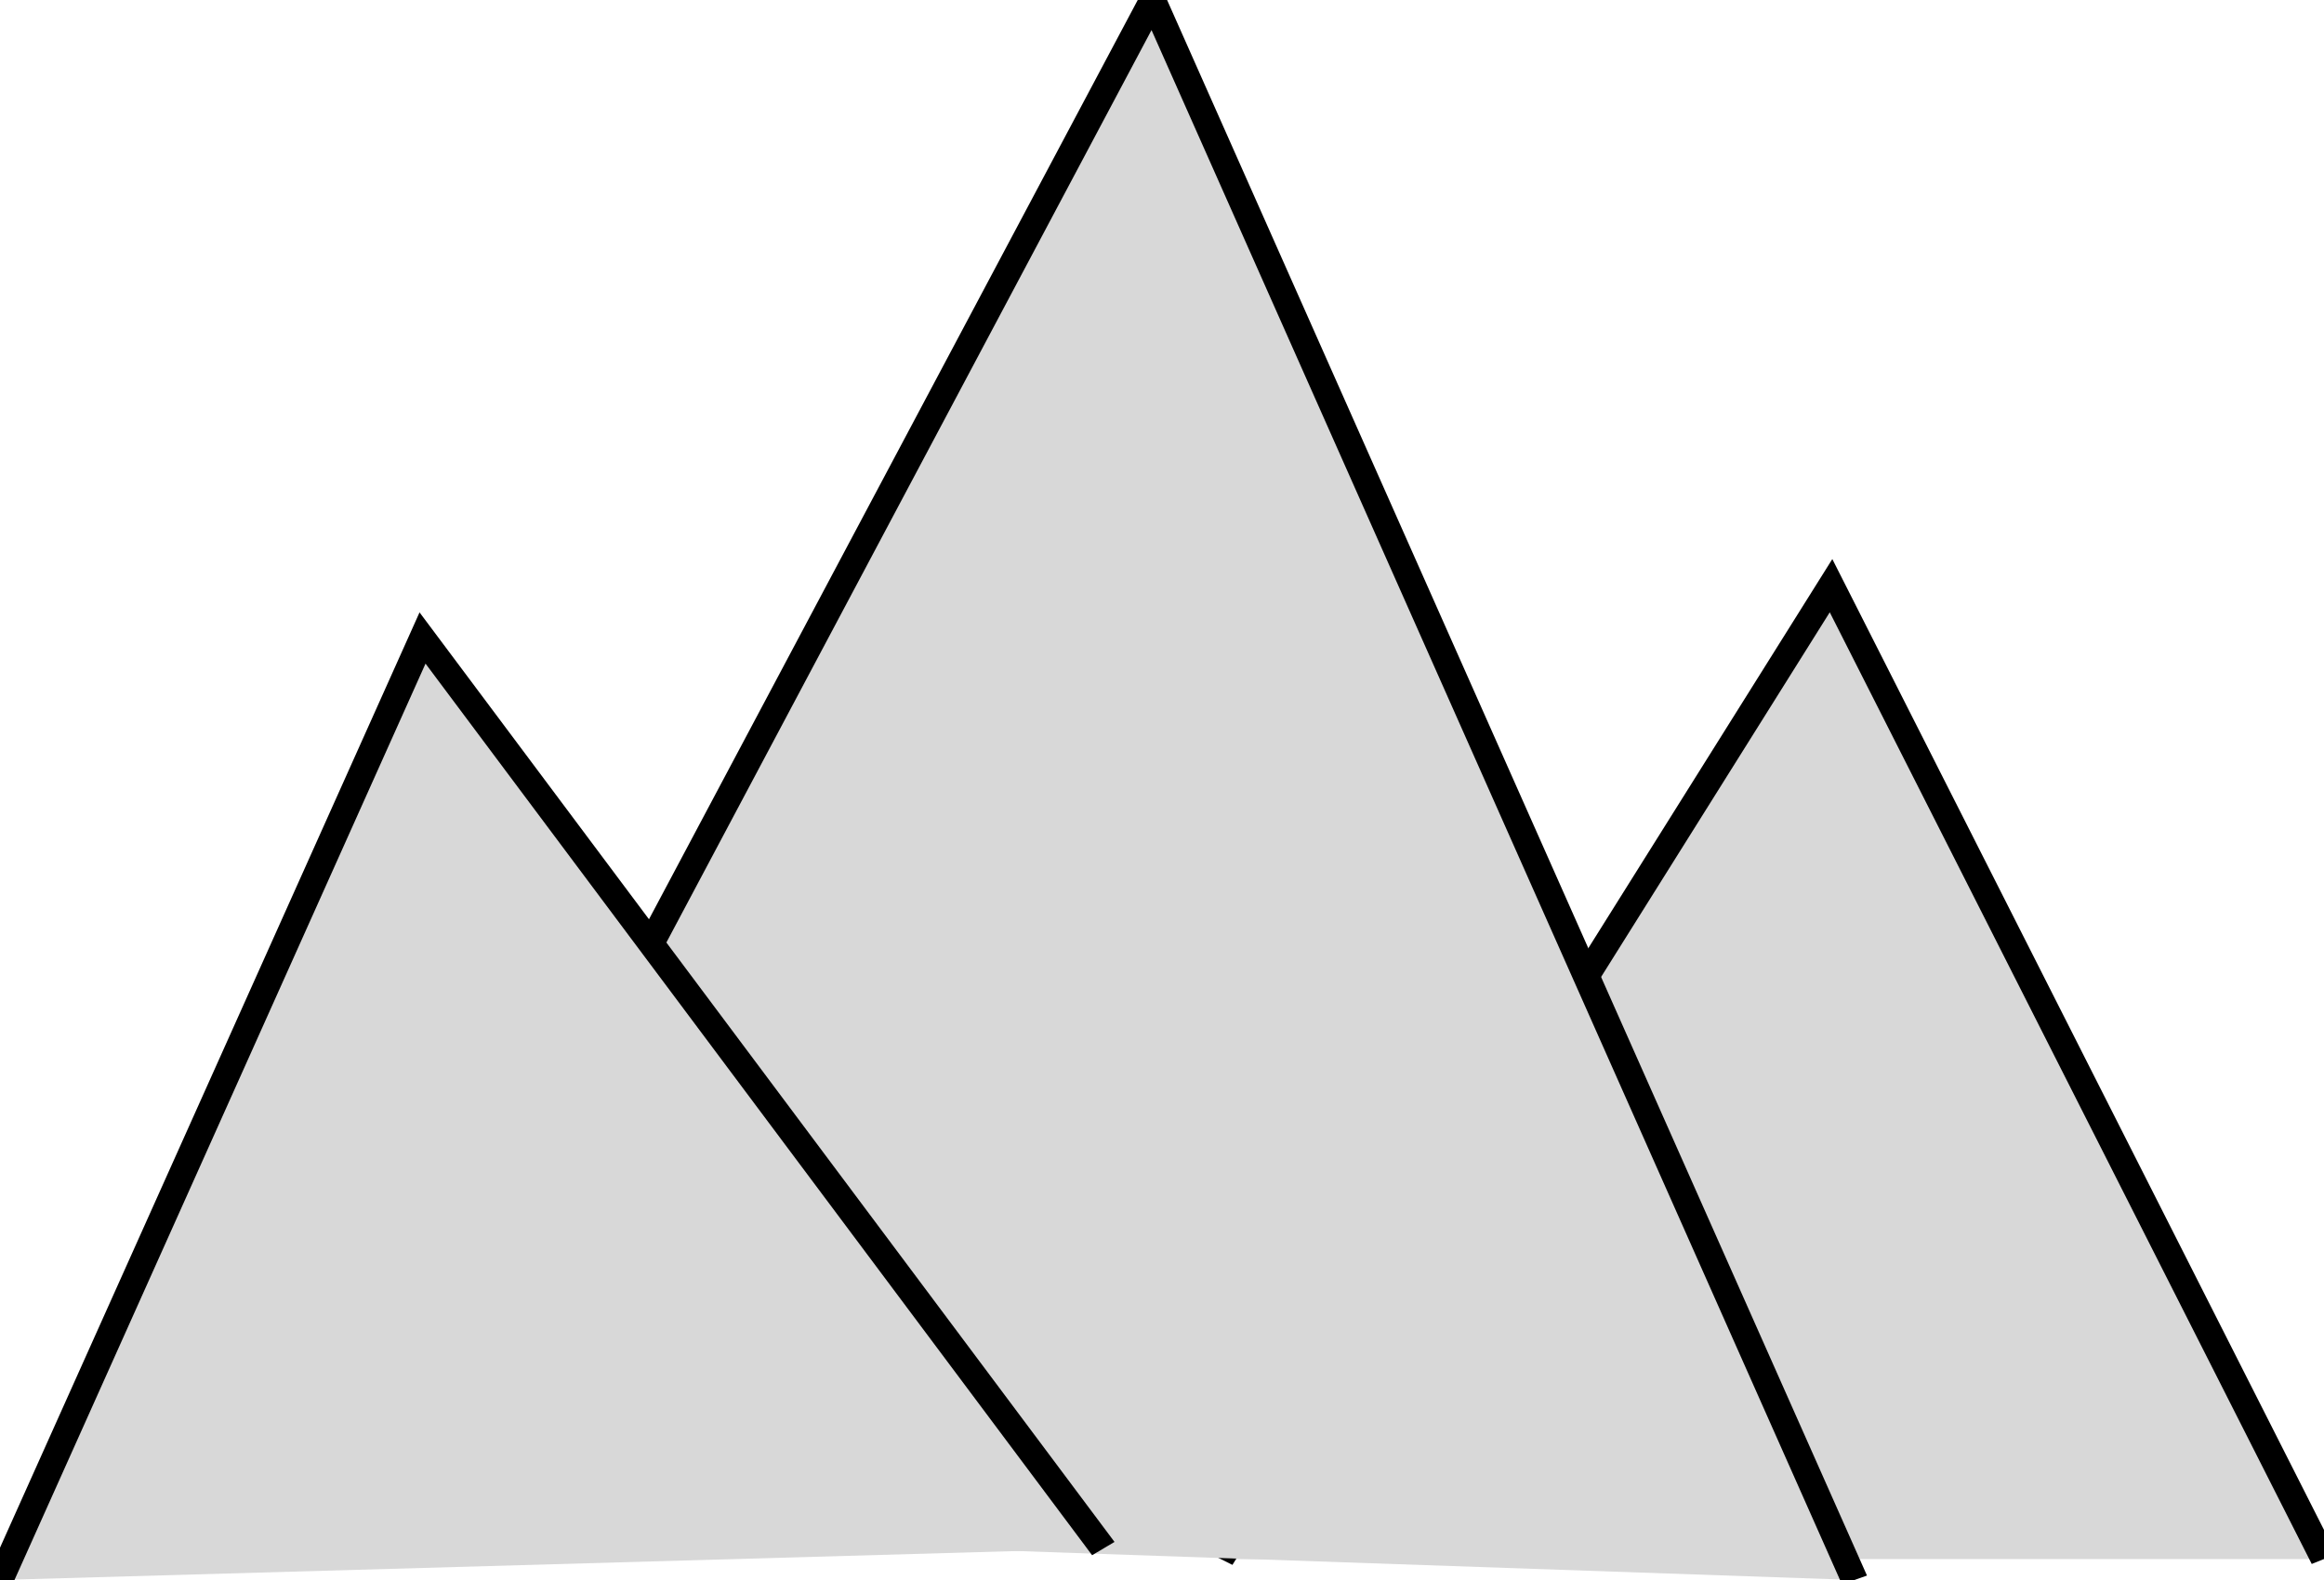
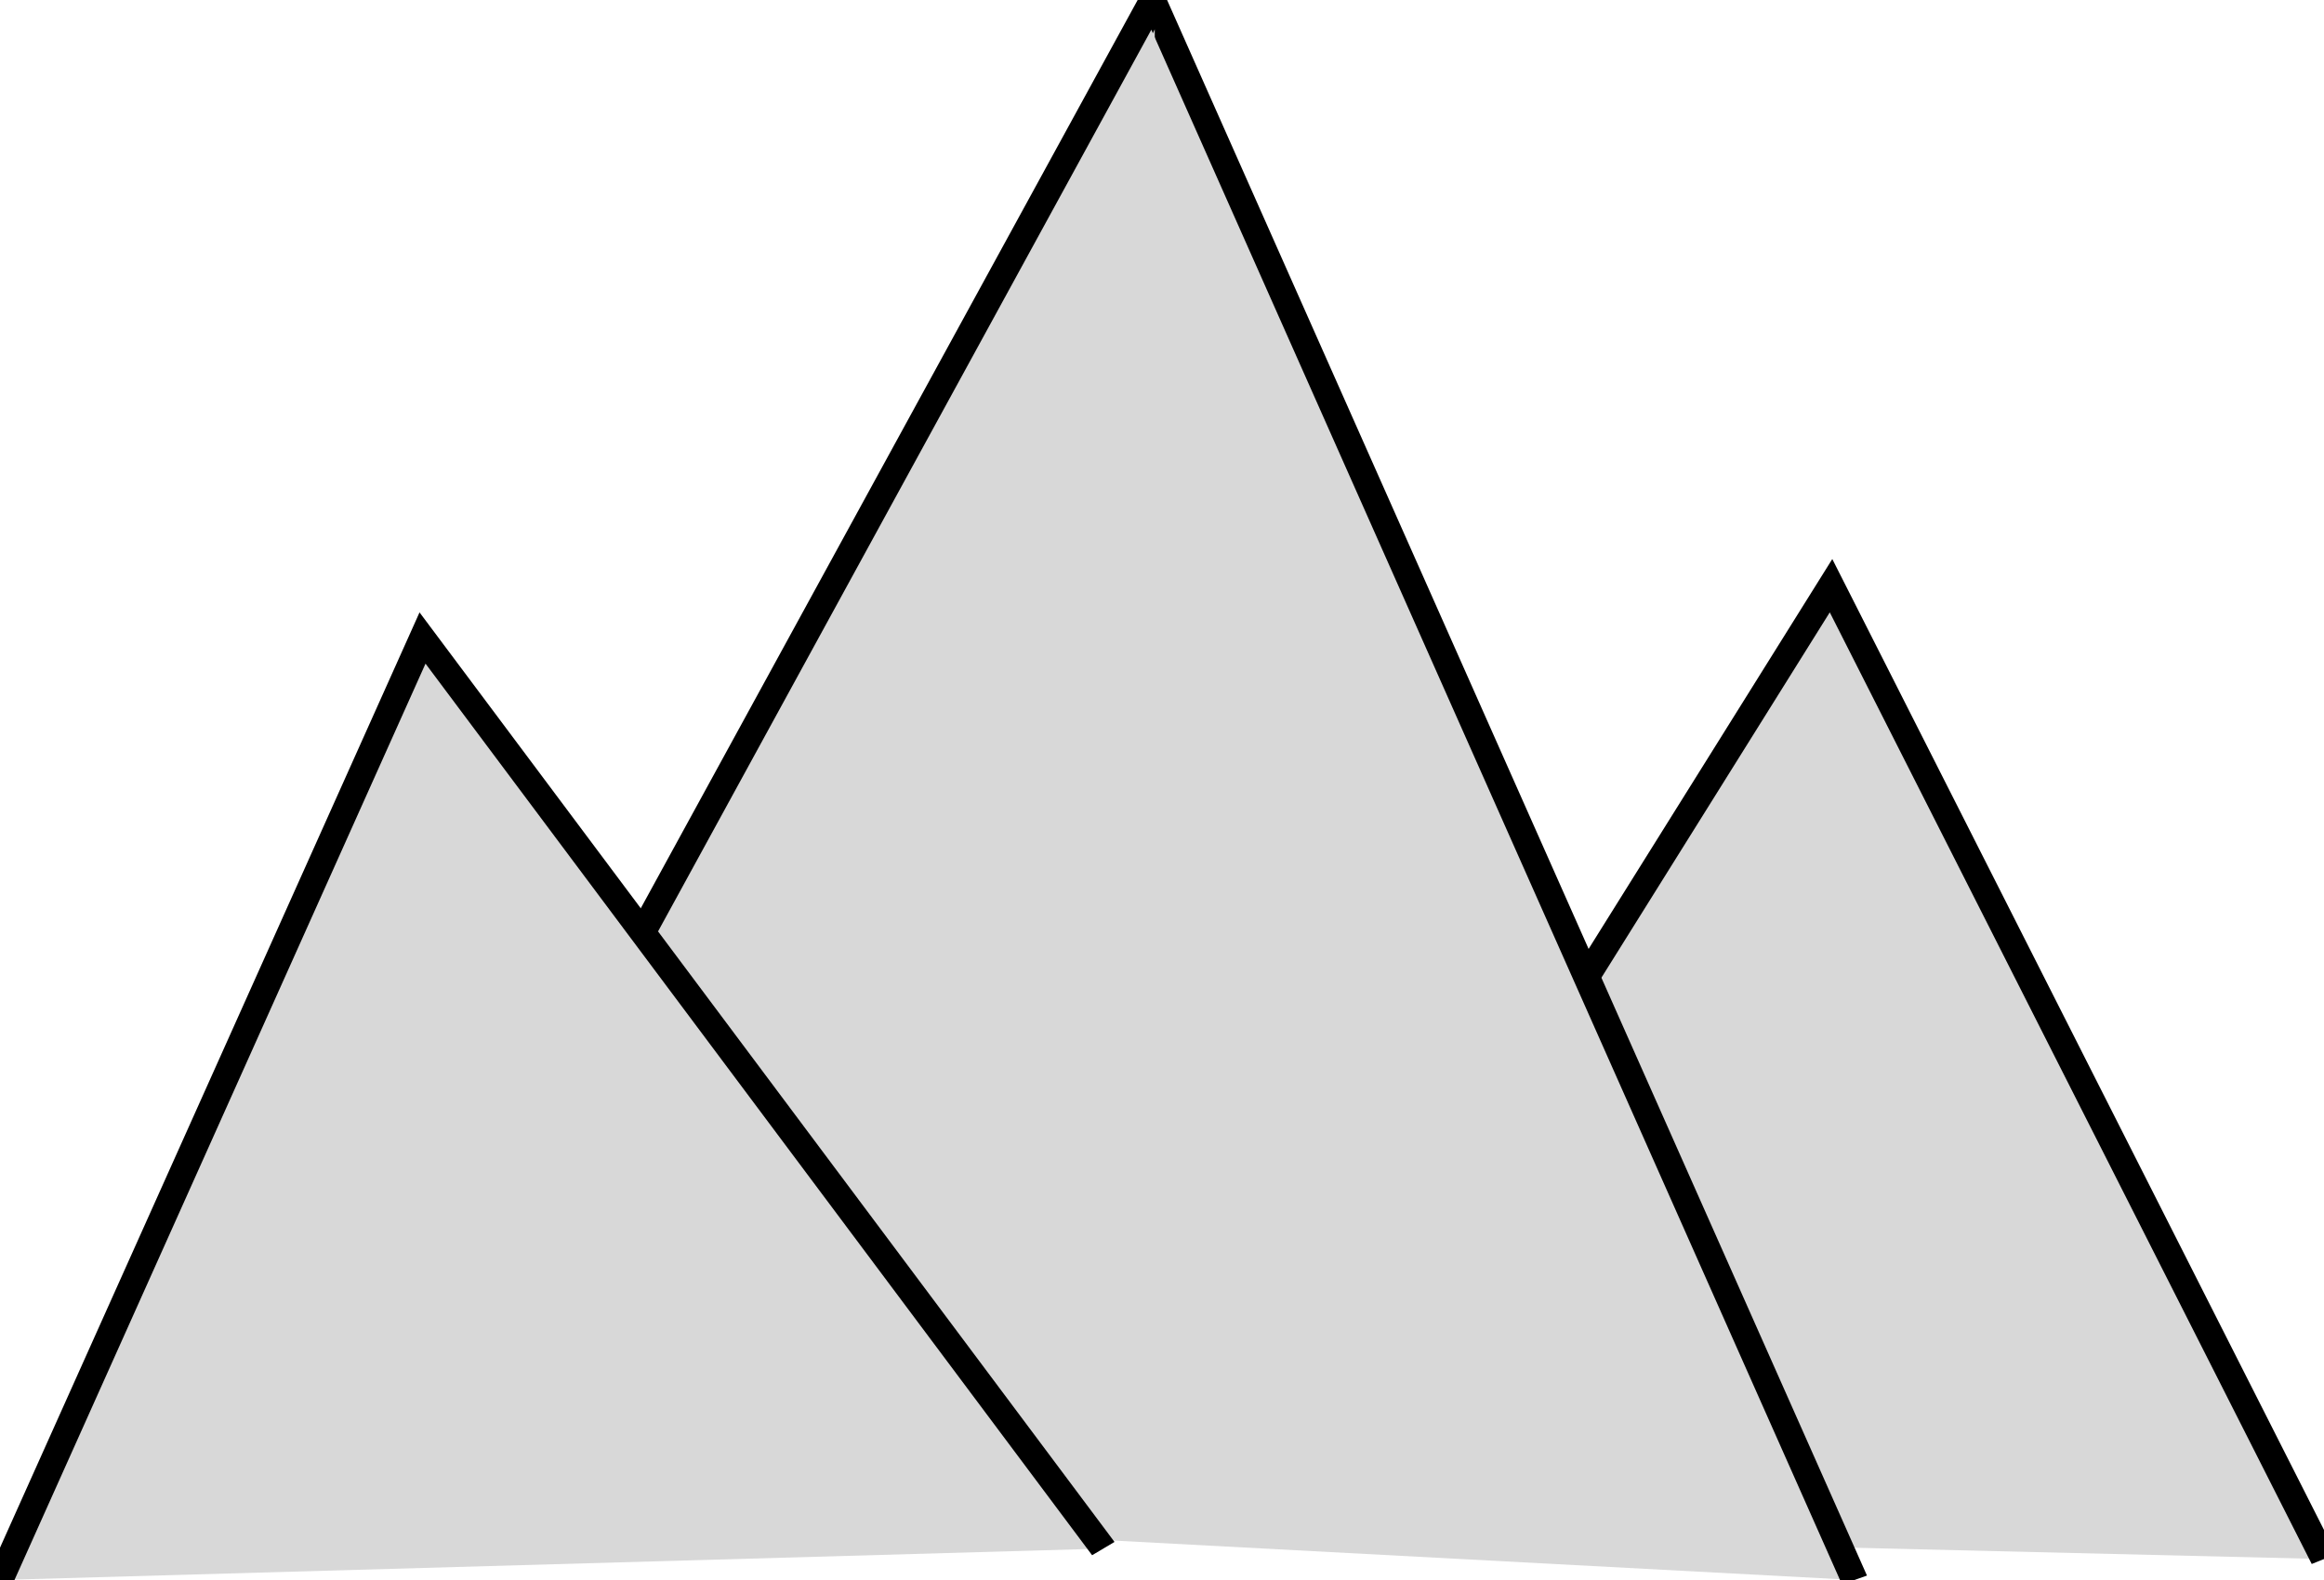
- <svg xmlns="http://www.w3.org/2000/svg" viewBox="261.562 96.654 65.445 44.502">
-   <g transform="matrix(0.757574, 0, 0, 0.675674, 212.4784, 21.31239)" style="">
+ <svg xmlns="http://www.w3.org/2000/svg" viewBox="406.85 227.749 65.445 44.502">
+   <g transform="matrix(0.757574, 0, 0, 0.675674, 357.7662, 152.4077)" style="">
    <g transform="matrix(1, 0, 0, 1, 5.671882, 2.181501)">
-       <path style="fill: rgb(216, 216, 216); stroke: rgb(0, 0, 0);" d="M 104.494 174.314 L 127.182 133.739 L 145.506 174.314" />
-       <path style="fill: rgb(216, 216, 216); stroke: rgb(0, 0, 0);" d="M 71.772 173.005 L 101.964 109.324 L 128.053 175.187" />
+       <path style="fill: rgb(216, 216, 216); stroke: rgb(0, 0, 0);" d="M 105.172 173.228 L 127.182 133.739 L 145.506 174.314" />
+       <path style="fill: rgb(216, 216, 216); stroke: rgb(0, 0, 0);" d="M 71.481 171.811 L 101.964 109.324 L 128.053 175.187" />
      <path style="fill: rgb(216, 216, 216); stroke: rgb(0, 0, 0);" d="M 59.119 175.187 L 74.825 135.92 L 100.131 173.878" />
    </g>
  </g>
+   <path style="fill: rgb(216, 216, 216); paint-order: fill markers; stroke: rgb(0, 0, 0); stroke-dashoffset: 80; stroke-dasharray: 80;" d="M 439.655 271.051 C 439.655 271.051 453.846 269.269 451.695 262.32 C 450.335 257.926 441.718 256.837 436.104 255.294 C 432.84 254.396 430.592 253.346 431.377 251.403 C 433.512 246.119 445.068 248.879 443.627 243.715 C 442.186 238.551 432.445 242.968 439.368 228.574" transform="matrix(1, 0, 0, 1, 0, -2.842170943040401e-14)" />
</svg>
